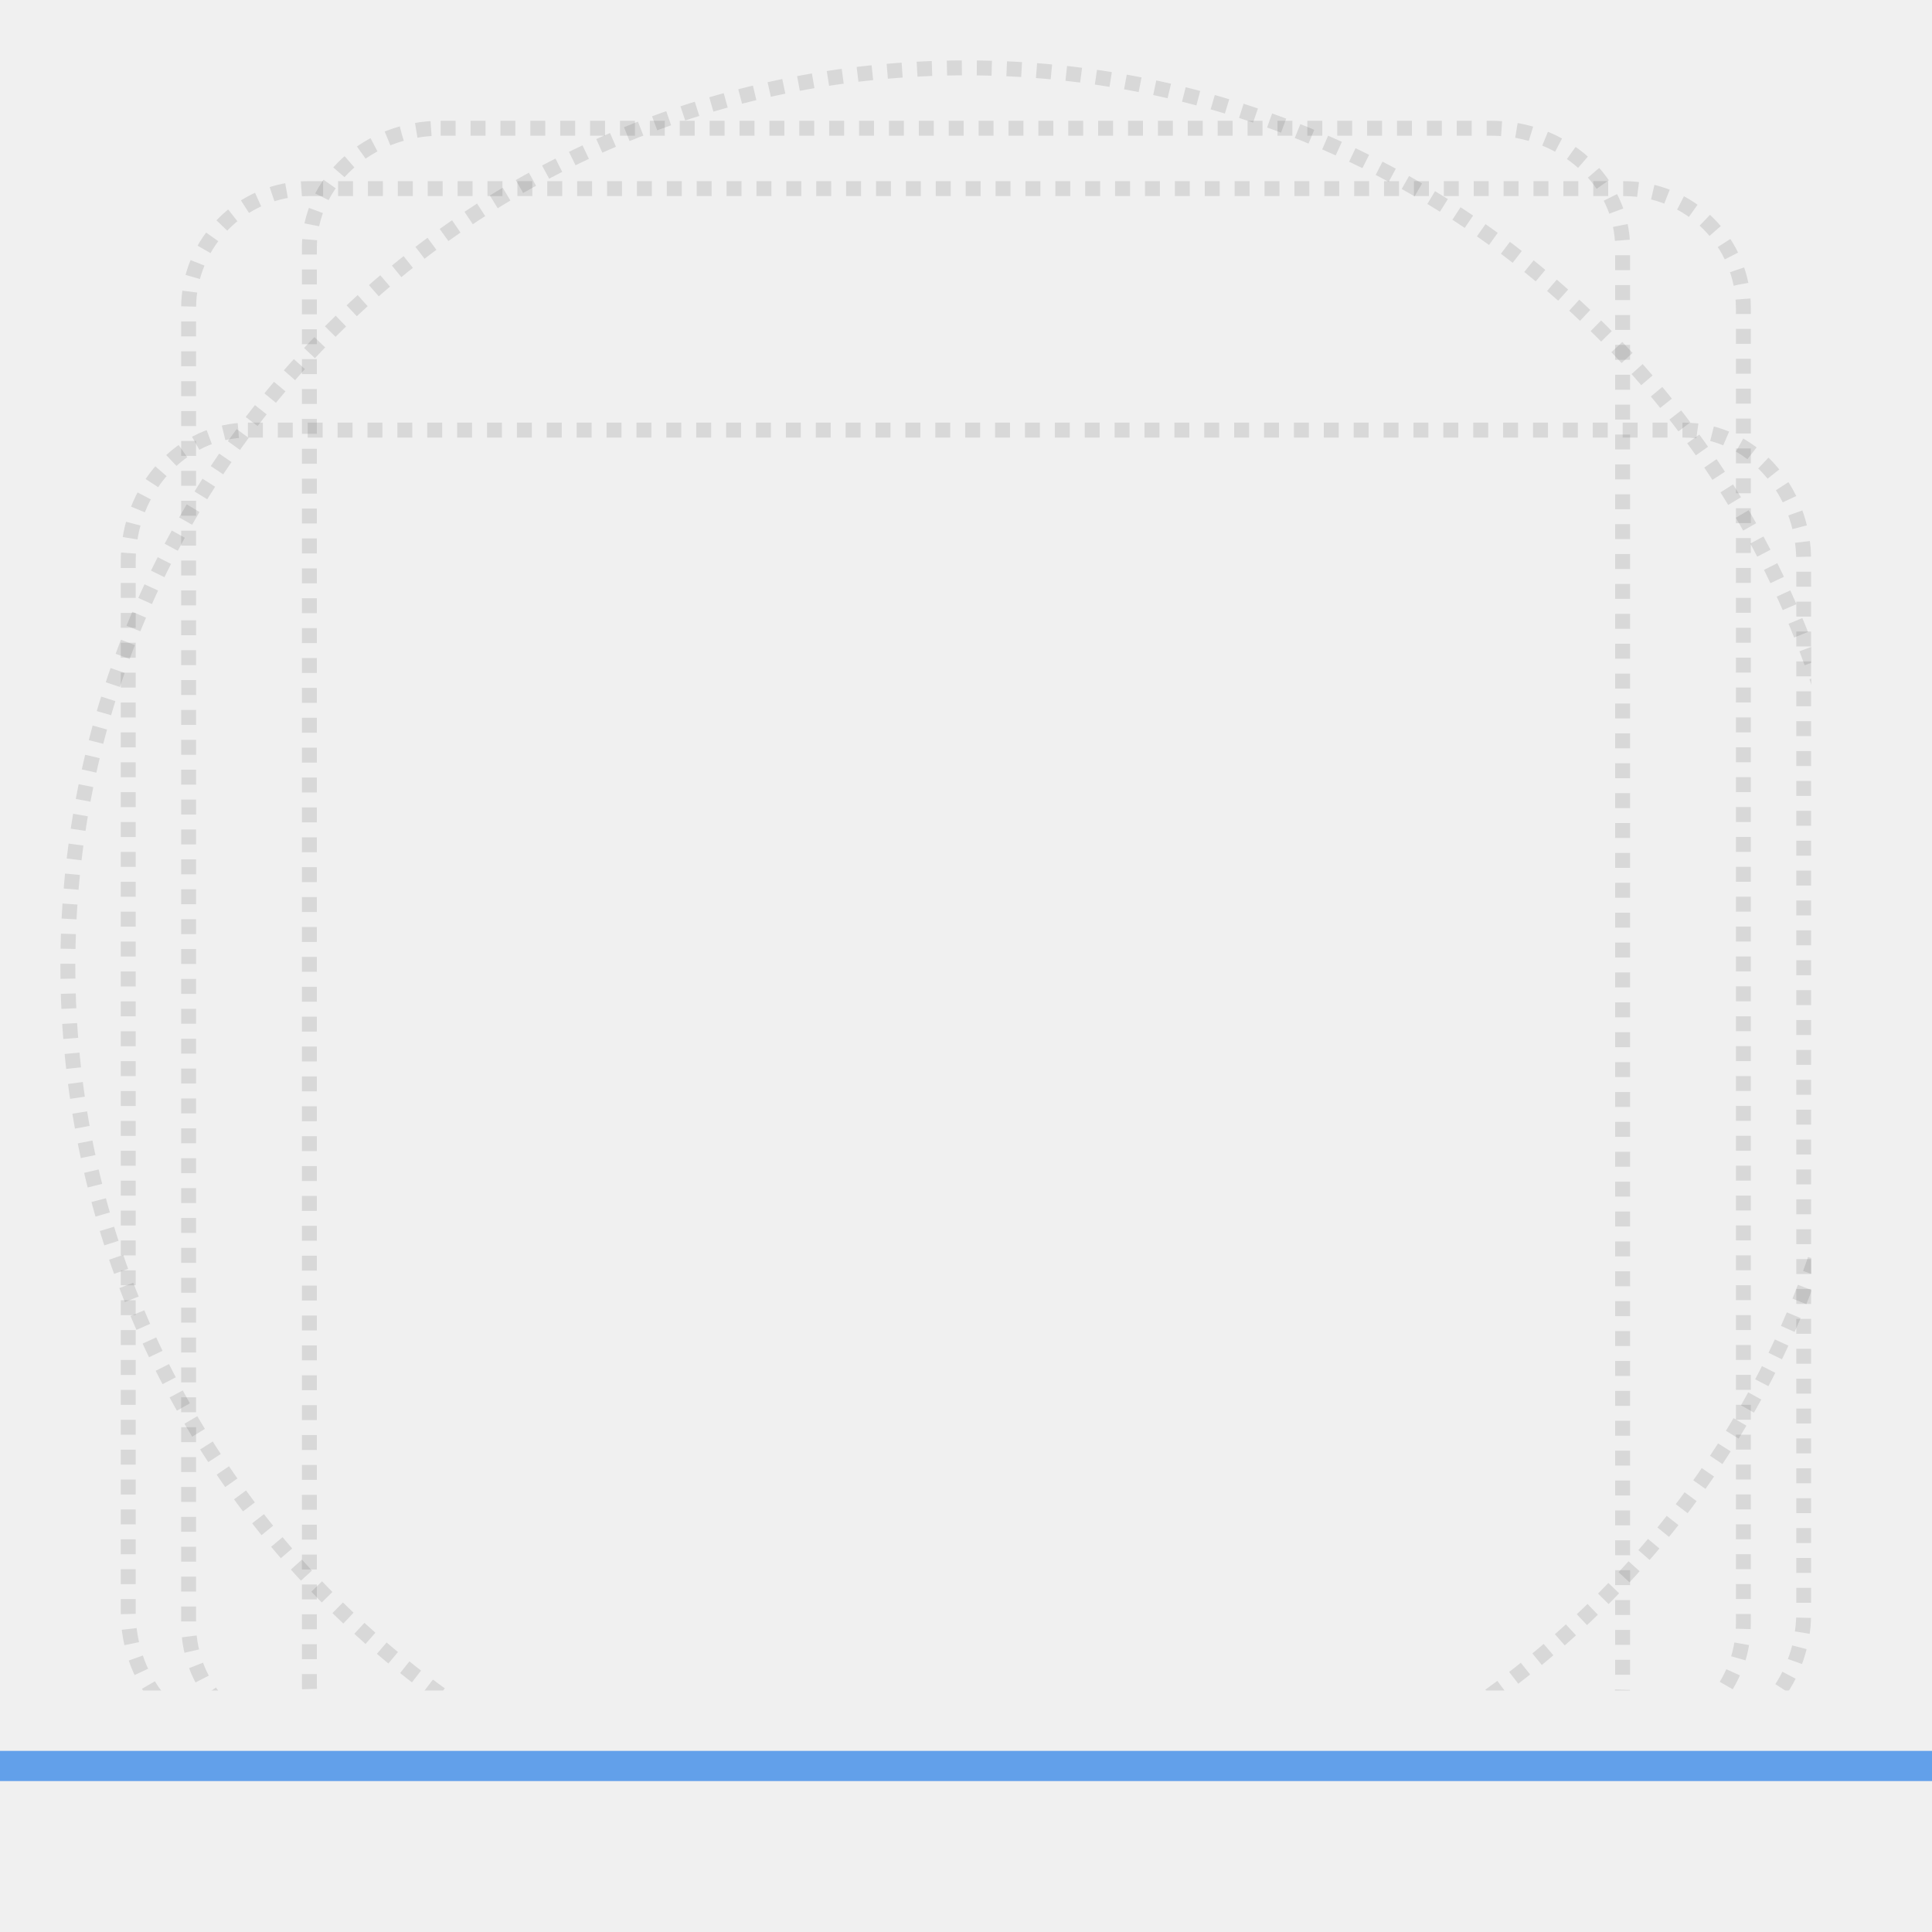
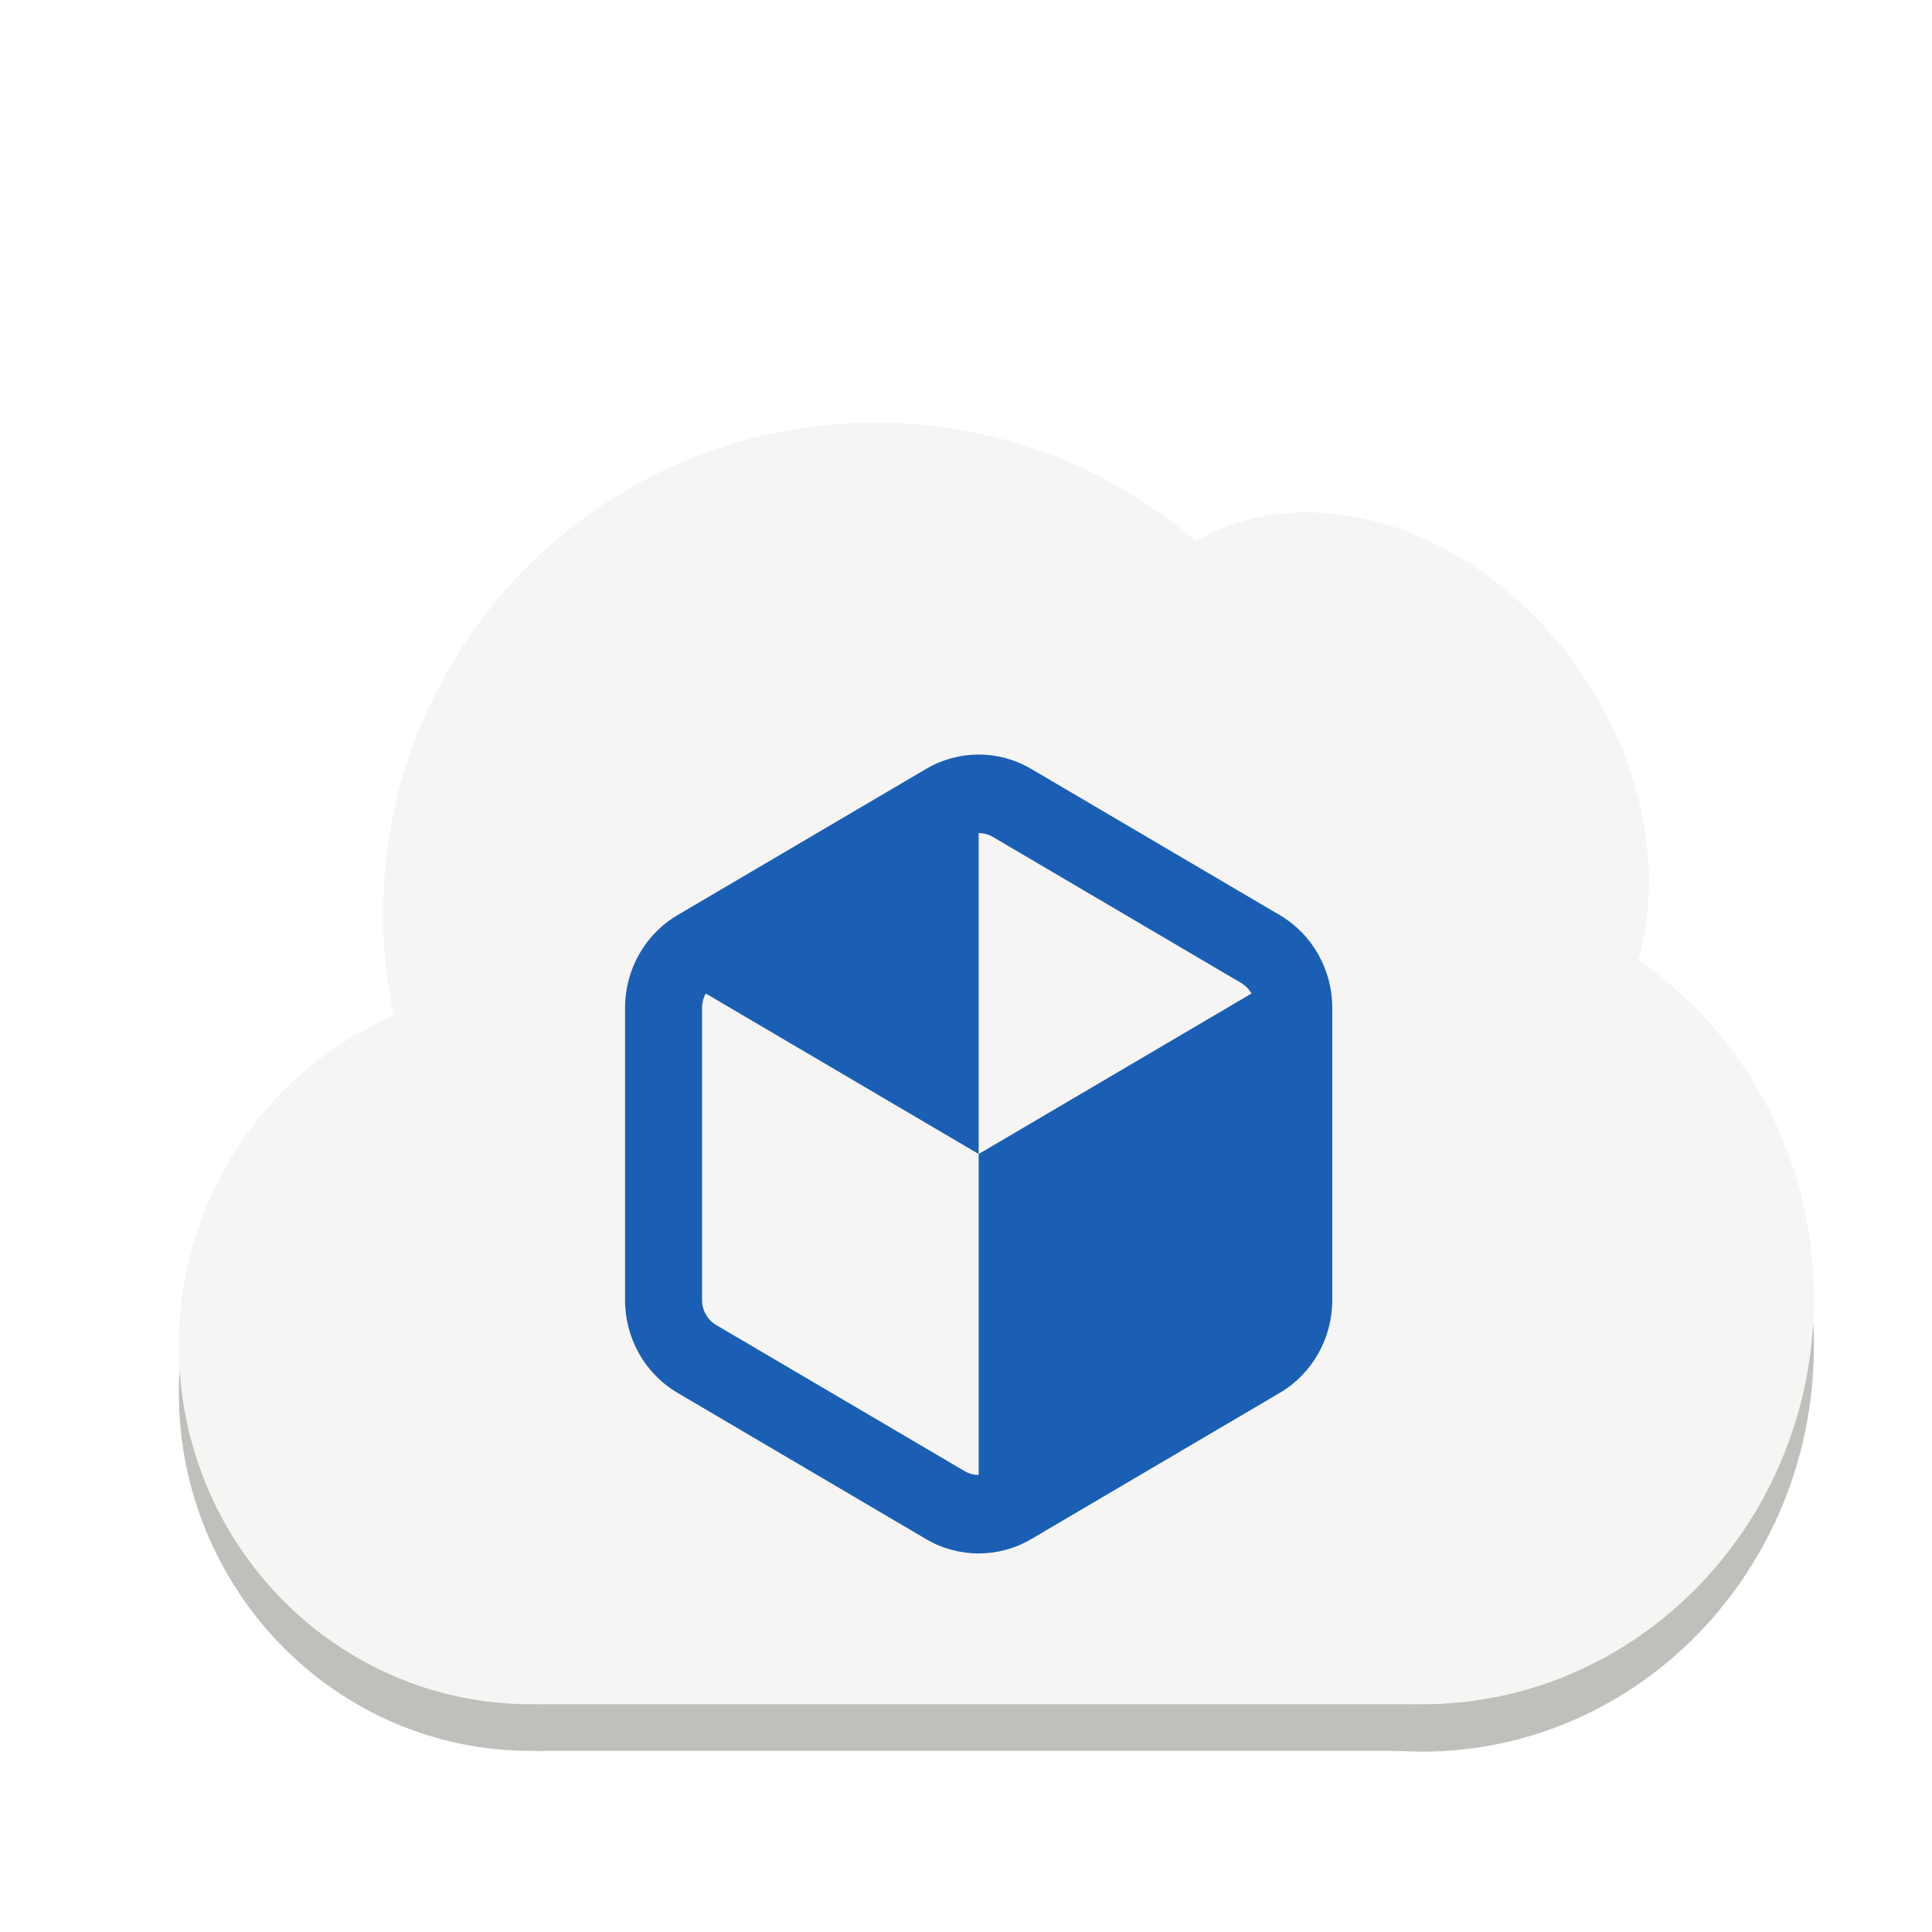
- <svg xmlns="http://www.w3.org/2000/svg" xmlns:xlink="http://www.w3.org/1999/xlink" width="128px" height="128px" viewBox="0 0 128 128" version="1.1">
-   <defs>
-     <filter id="alpha" filterUnits="objectBoundingBox" x="0%" y="0%" width="100%" height="100%">
-       <feColorMatrix type="matrix" in="SourceGraphic" values="0 0 0 0 1 0 0 0 0 1 0 0 0 0 1 0 0 0 1 0" />
-     </filter>
-     <mask id="mask0">
-       <g filter="url(#alpha)">
-         <rect x="0" y="0" width="128" height="128" style="fill:rgb(0%,0%,0%);fill-opacity:0.1;stroke:none;" />
-       </g>
-     </mask>
-     <clipPath id="clip1">
-       <rect x="0" y="0" width="192" height="152" />
-     </clipPath>
-     <g id="surface10632" clip-path="url(#clip1)">
-       <path style="fill:none;stroke-width:0.99;stroke-linecap:butt;stroke-linejoin:miter;stroke:rgb(0%,0%,0%);stroke-opacity:1;stroke-dasharray:0.99,0.99;stroke-miterlimit:4;" d="M 123.504 236 C 123.504 268.863 96.863 295.504 64 295.504 C 31.137 295.504 4.496 268.863 4.496 236 C 4.496 203.137 31.137 176.496 64 176.496 C 96.863 176.496 123.504 203.137 123.504 236 Z M 123.504 236 " transform="matrix(1,0,0,1,8,-156)" />
-     </g>
-     <mask id="mask1">
-       <g filter="url(#alpha)">
-         <rect x="0" y="0" width="128" height="128" style="fill:rgb(0%,0%,0%);fill-opacity:0.1;stroke:none;" />
-       </g>
-     </mask>
-     <clipPath id="clip2">
-       <rect x="0" y="0" width="192" height="152" />
-     </clipPath>
-     <g id="surface10635" clip-path="url(#clip2)">
-       <path style="fill:none;stroke-width:0.99;stroke-linecap:butt;stroke-linejoin:miter;stroke:rgb(0%,0%,0%);stroke-opacity:1;stroke-dasharray:0.99,0.99;stroke-miterlimit:4;" d="M 29.195 180.496 L 98.805 180.496 C 103.609 180.496 107.504 184.047 107.504 188.426 L 107.504 283.574 C 107.504 287.953 103.609 291.504 98.805 291.504 L 29.195 291.504 C 24.391 291.504 20.496 287.953 20.496 283.574 L 20.496 188.426 C 20.496 184.047 24.391 180.496 29.195 180.496 Z M 29.195 180.496 " transform="matrix(1,0,0,1,8,-156)" />
-     </g>
-     <mask id="mask2">
-       <g filter="url(#alpha)">
-         <rect x="0" y="0" width="128" height="128" style="fill:rgb(0%,0%,0%);fill-opacity:0.1;stroke:none;" />
-       </g>
-     </mask>
-     <clipPath id="clip3">
-       <rect x="0" y="0" width="192" height="152" />
-     </clipPath>
-     <g id="surface10638" clip-path="url(#clip3)">
-       <path style="fill:none;stroke-width:0.99;stroke-linecap:butt;stroke-linejoin:miter;stroke:rgb(0%,0%,0%);stroke-opacity:1;stroke-dasharray:0.99,0.99;stroke-miterlimit:4;" d="M 20.418 184.496 L 107.582 184.496 C 111.957 184.496 115.504 188.043 115.504 192.418 L 115.504 279.582 C 115.504 283.957 111.957 287.504 107.582 287.504 L 20.418 287.504 C 16.043 287.504 12.496 283.957 12.496 279.582 L 12.496 192.418 C 12.496 188.043 16.043 184.496 20.418 184.496 Z M 20.418 184.496 " transform="matrix(1,0,0,1,8,-156)" />
-     </g>
-     <mask id="mask3">
-       <g filter="url(#alpha)">
-         <rect x="0" y="0" width="128" height="128" style="fill:rgb(0%,0%,0%);fill-opacity:0.1;stroke:none;" />
-       </g>
-     </mask>
-     <clipPath id="clip4">
-       <rect x="0" y="0" width="192" height="152" />
-     </clipPath>
-     <g id="surface10641" clip-path="url(#clip4)">
-       <path style="fill:none;stroke-width:0.99;stroke-linecap:butt;stroke-linejoin:miter;stroke:rgb(0%,0%,0%);stroke-opacity:1;stroke-dasharray:0.99,0.99;stroke-miterlimit:4;" d="M 16.426 200.496 L 111.574 200.496 C 115.953 200.496 119.504 204.391 119.504 209.195 L 119.504 278.805 C 119.504 283.609 115.953 287.504 111.574 287.504 L 16.426 287.504 C 12.047 287.504 8.496 283.609 8.496 278.805 L 8.496 209.195 C 8.496 204.391 12.047 200.496 16.426 200.496 Z M 16.426 200.496 " transform="matrix(1,0,0,1,8,-156)" />
-     </g>
-   </defs>
-   <g id="surface10578">
-     <rect x="0" y="0" width="128" height="128" style="fill:rgb(94.118%,94.118%,94.118%);fill-opacity:1;stroke:none;" />
-     <use xlink:href="#surface10632" transform="matrix(1,0,0,1,-8,-16)" mask="url(#mask0)" />
-     <use xlink:href="#surface10635" transform="matrix(1,0,0,1,-8,-16)" mask="url(#mask1)" />
-     <use xlink:href="#surface10638" transform="matrix(1,0,0,1,-8,-16)" mask="url(#mask2)" />
-     <use xlink:href="#surface10641" transform="matrix(1,0,0,1,-8,-16)" mask="url(#mask3)" />
-     <path style="fill:none;stroke-width:2;stroke-linecap:butt;stroke-linejoin:miter;stroke:rgb(38.431%,62.745%,91.765%);stroke-opacity:1;stroke-miterlimit:4;" d="M 0 289 L 128 289 " transform="matrix(1,0,0,1,0,-172)" />
+ <svg xmlns="http://www.w3.org/2000/svg" height="128px" viewBox="0 0 128 128" width="128px">
+   <path d="m 58.469 92.25 c 0 13.117 -10.438 23.75 -23.309 23.75 c -12.875 0 -23.312 -10.633 -23.312 -23.75 s 10.438 -23.75 23.312 -23.75 c 12.871 0 23.309 10.633 23.309 23.75 z m 0 0" fill="#c0bfbc" />
+   <path d="m 97.75 69.59 c 0 18.387 -14.73 33.293 -32.898 33.293 c -18.172 0 -32.902 -14.906 -32.902 -33.293 c 0 -18.387 14.73 -33.289 32.902 -33.289 c 18.168 0 32.898 14.902 32.898 33.289 z m 0 0" fill="#c0bfbc" />
+   <path d="m 120.176 89.16 c 0 14.852 -11.629 26.891 -25.977 26.891 c -14.344 0 -25.973 -12.039 -25.973 -26.891 c 0 -14.848 11.629 -26.887 25.973 -26.887 c 14.348 0 25.977 12.039 25.977 26.887 z m 0 0" fill="#c0bfbc" />
+   <path d="m 35.441 100.113 h 58.27 v 15.883 h -58.27 z m 0 0" fill="#c0bfbc" />
+   <g fill="#f6f5f4">
+     <path d="m 58.469 89.164 c 0 13.117 -10.438 23.746 -23.312 23.746 c -12.871 0 -23.309 -10.629 -23.309 -23.746 c 0 -13.117 10.438 -23.75 23.309 -23.75 c 12.875 0 23.312 10.633 23.312 23.75 z m 0 0" />
+     <path d="m 104.516 44.238 c 6.859 9.703 6.176 21.984 -1.531 27.43 c -7.703 5.445 -19.512 1.992 -26.371 -7.711 c -6.859 -9.707 -6.176 -21.988 1.531 -27.434 c 7.703 -5.445 19.512 -1.992 26.371 7.715 z m 0 0" />
+     <path d="m 90.598 60.574 c 0 17.988 -14.598 32.574 -32.605 32.574 c -18.008 0 -32.605 -14.586 -32.605 -32.574 c 0 -17.992 14.598 -32.574 32.605 -32.574 c 18.008 0 32.605 14.582 32.605 32.574 z m 0 0" />
+     <path d="m 120.176 86.027 c 0 14.848 -11.629 26.887 -25.977 26.887 c -14.344 0 -25.977 -12.039 -25.977 -26.887 c 0 -14.852 11.633 -26.891 25.977 -26.891 c 14.348 0 25.977 12.039 25.977 26.891 z m 0 0" />
+     <path d="m 35.441 91.508 h 58.27 v 21.402 h -58.27 z m 0 0" />
  </g>
+   <path d="m 85.715 64.176 v 24.559 l -20.875 12.281 v -24.559 z m 0 0" fill="#1a5fb4" />
+   <path d="m 64.84 76.457 v -24.562 l -20.879 12.281 z m 0 0" fill="#1a5fb4" />
+   <path d="m 44.895 60.625 c -2.16 1.27 -3.484 3.609 -3.484 6.148 v 19.363 c 0 2.539 1.324 4.879 3.484 6.148 l 16.457 9.684 c 2.16 1.27 4.812 1.27 6.973 0 l 16.457 -9.684 c 2.16 -1.27 3.484 -3.609 3.484 -6.148 v -19.363 c 0 -2.539 -1.324 -4.879 -3.484 -6.148 l -16.457 -9.68 c -2.16 -1.273 -4.812 -1.273 -6.973 0 z m 20.879 -5.18 l 16.457 9.68 c 0.574 0.34 0.934 0.973 0.934 1.648 v 19.363 c 0 0.676 -0.359 1.309 -0.934 1.648 l -16.457 9.68 c -0.578 0.34 -1.293 0.34 -1.867 0 l -16.461 -9.68 c -0.574 -0.34 -0.934 -0.973 -0.934 -1.648 v -19.363 c 0 -0.676 0.359 -1.309 0.934 -1.648 l 16.461 -9.68 c 0.574 -0.336 1.289 -0.336 1.867 0 z m 0 0" fill="#1a5fb4" />
</svg>
